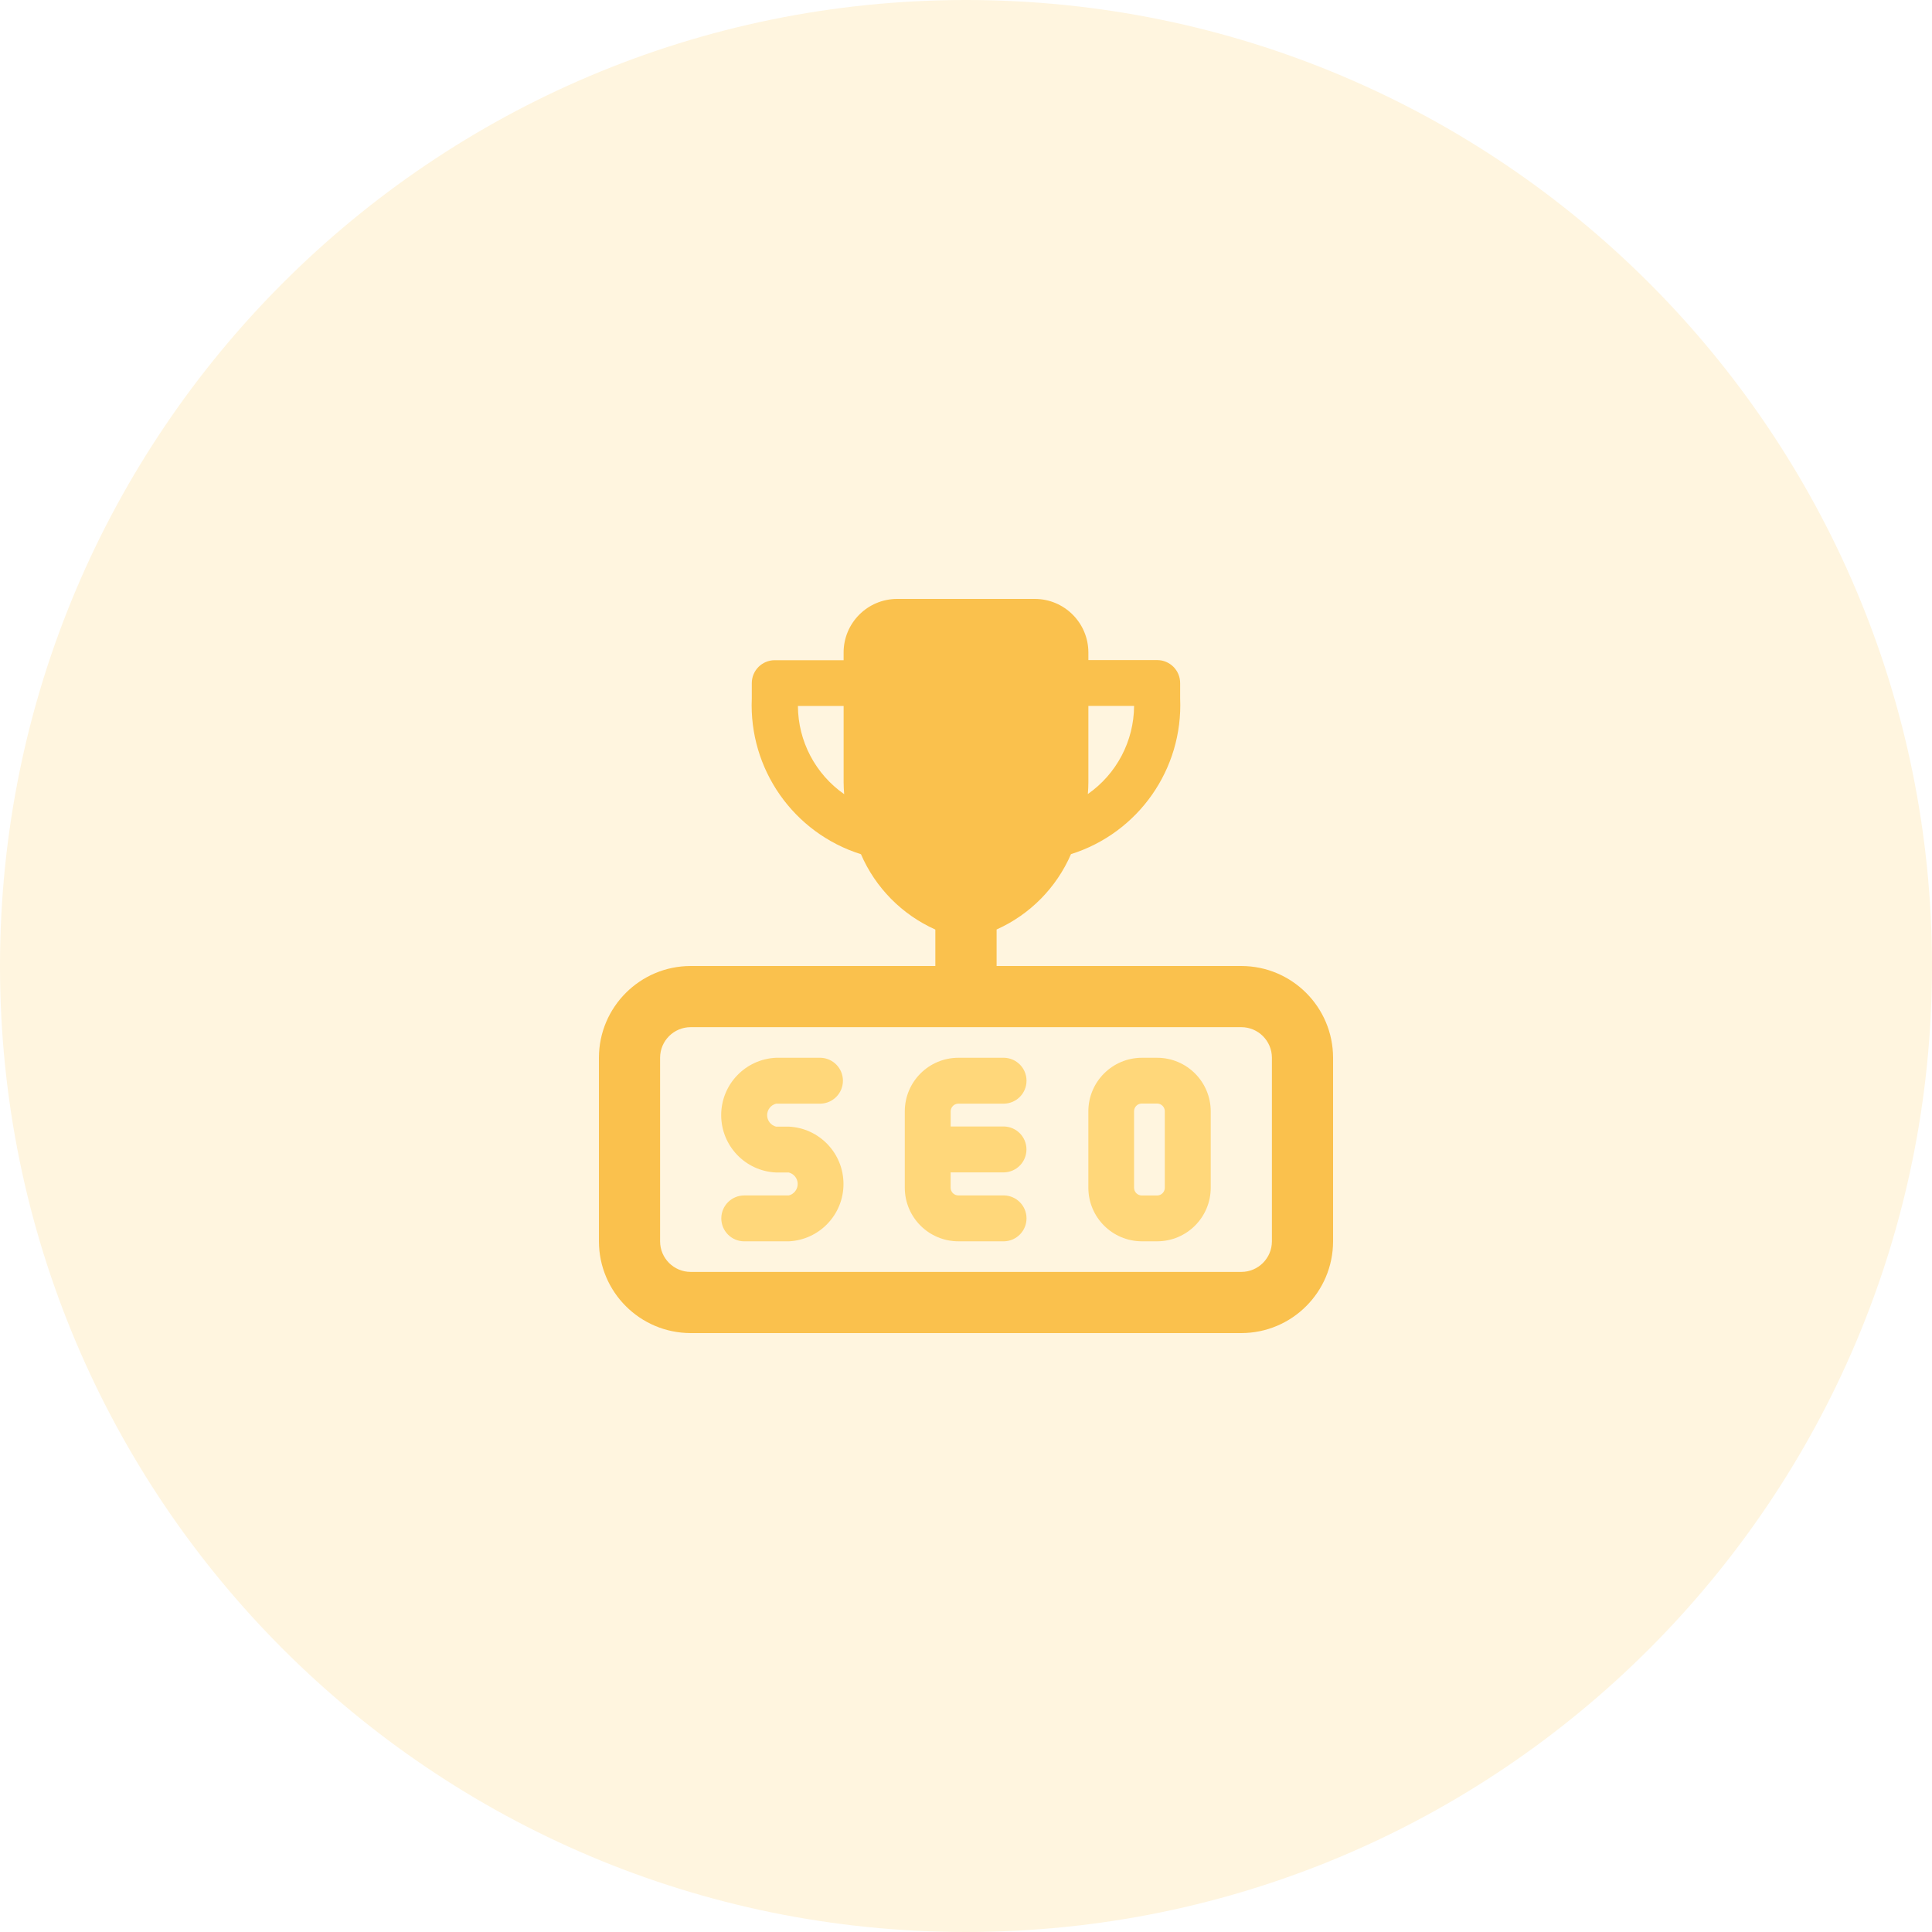
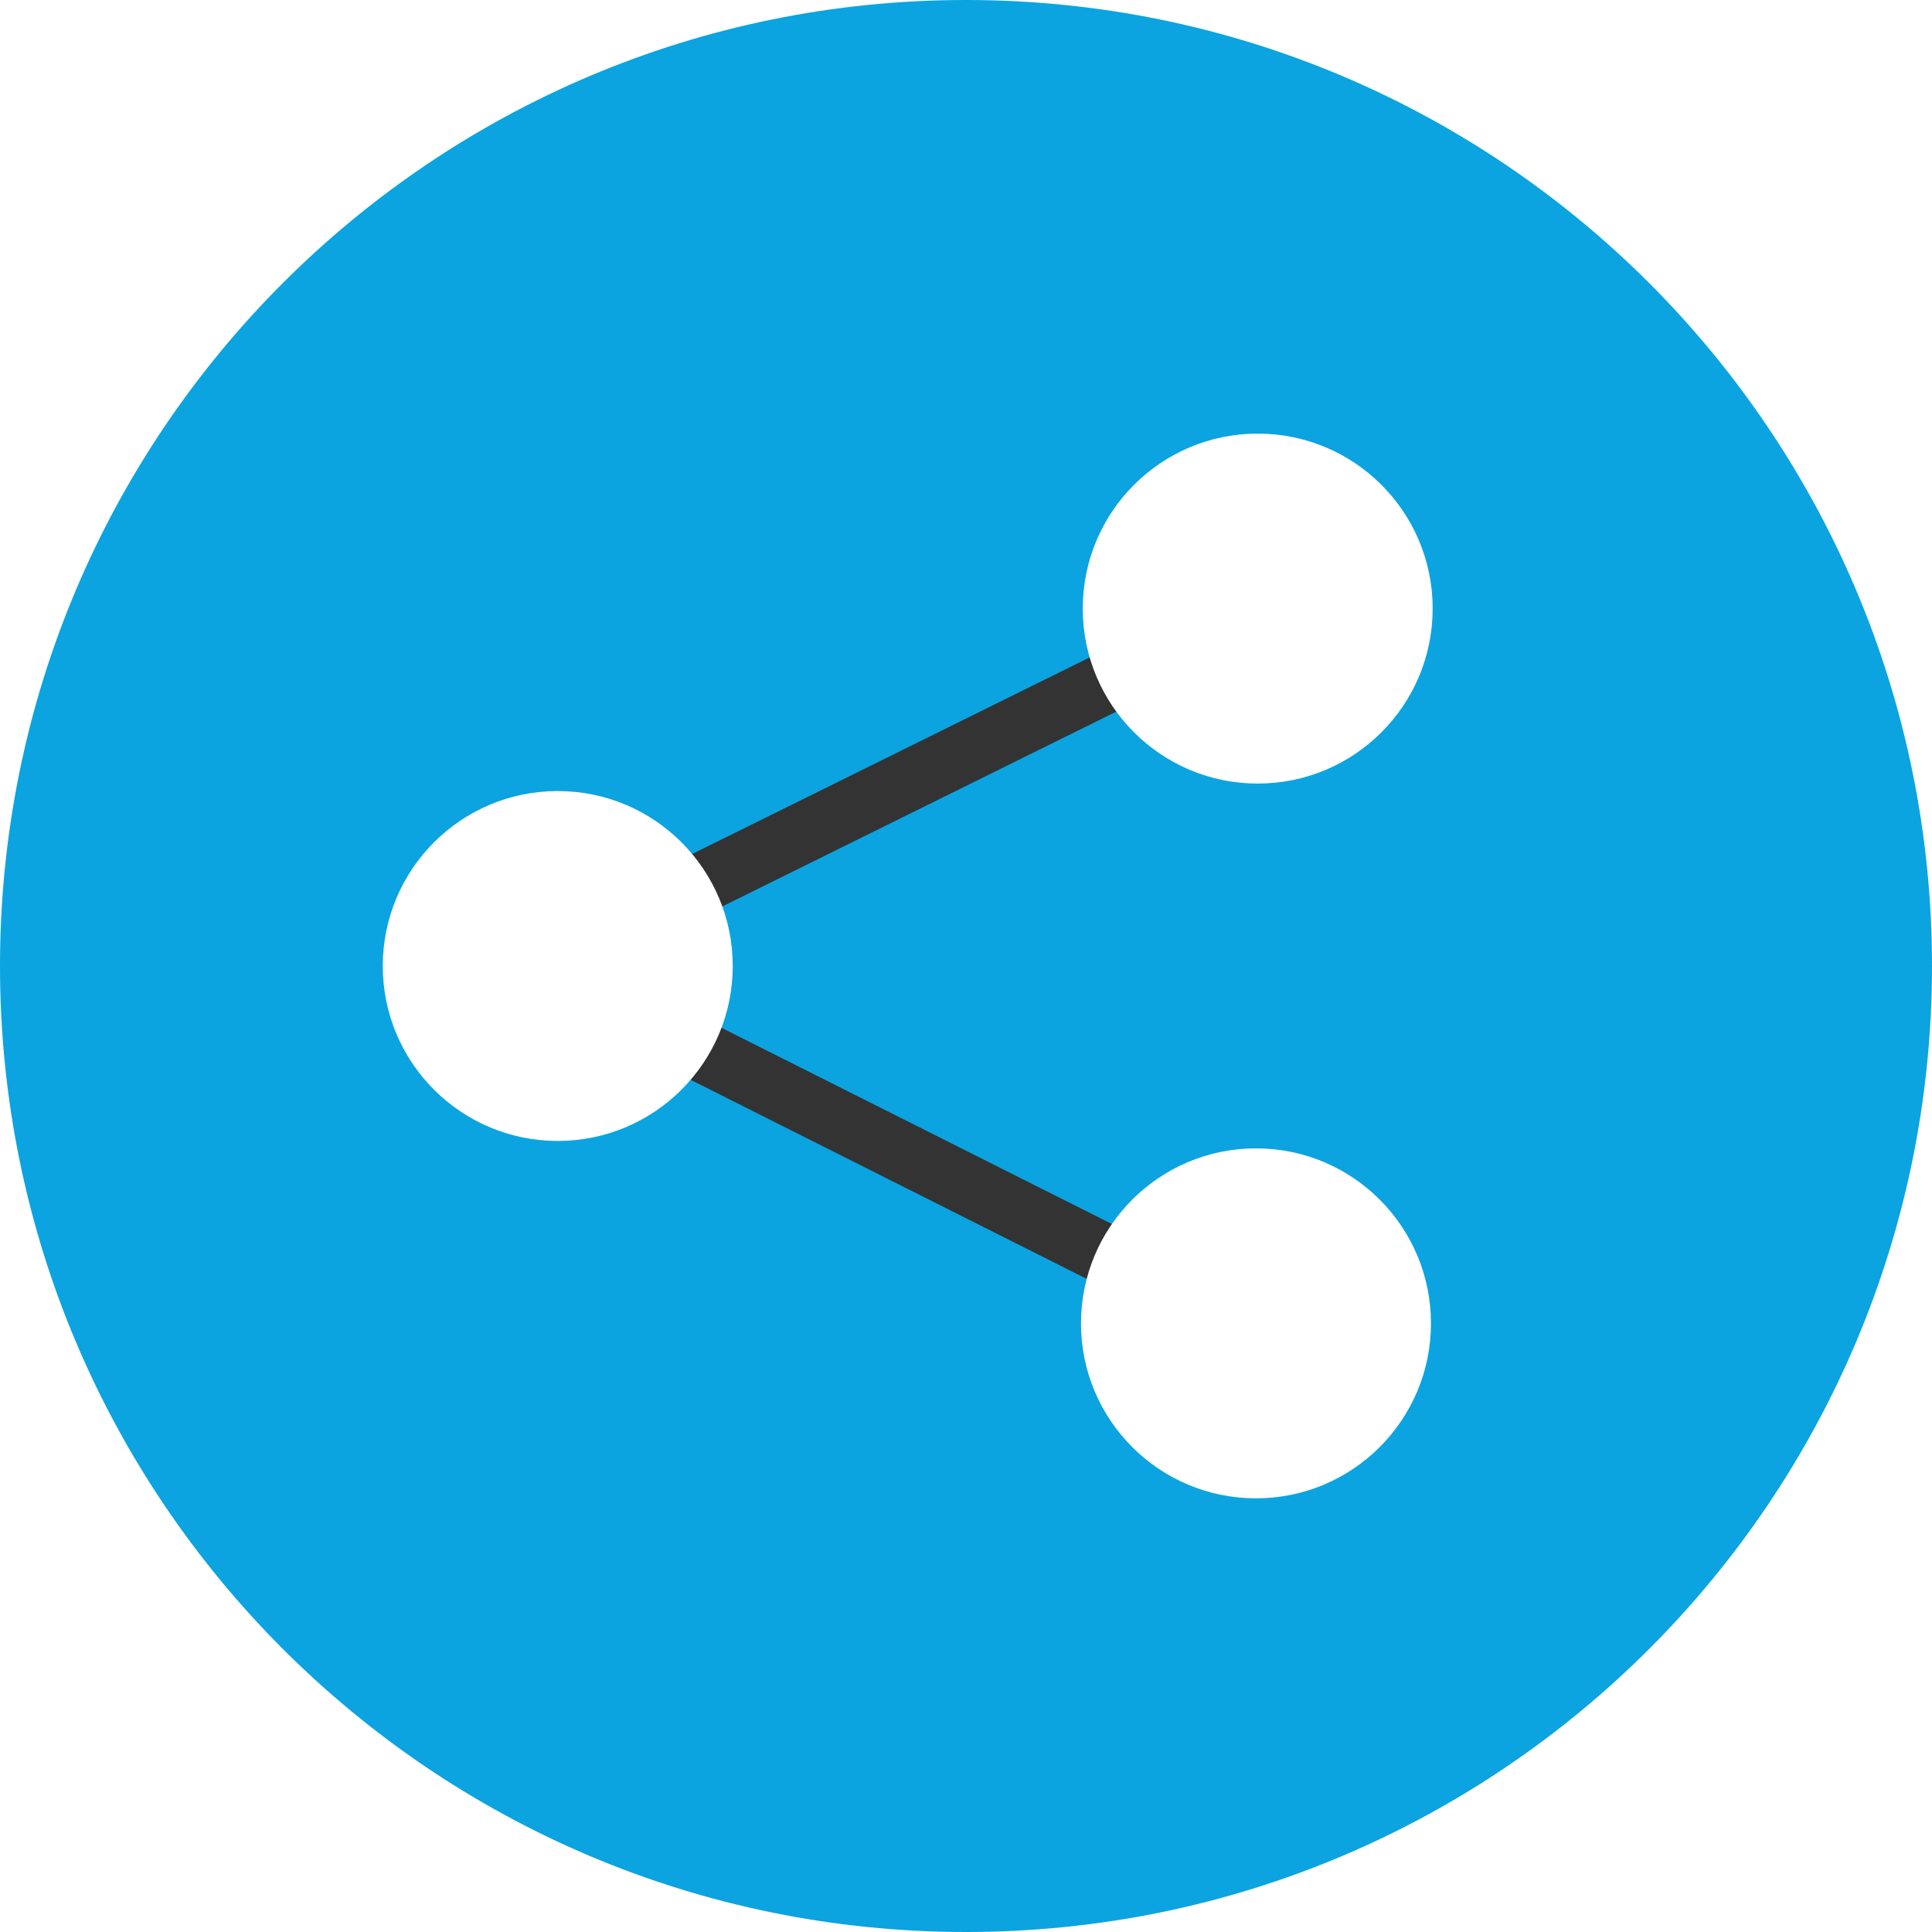
- <svg xmlns="http://www.w3.org/2000/svg" width="100" height="100" viewBox="0 0 100 100">
-   <g id="Group_316" data-name="Group 316" transform="translate(-309 -778)">
-     <circle id="Ellipse_2" data-name="Ellipse 2" cx="50" cy="50" r="50" transform="translate(309 778)" fill="#fff5df" />
-     <path id="Path_292" data-name="Path 292" d="M41.25,27H28.584v-1.89a7.561,7.561,0,0,0,3.85-3.9,8.086,8.086,0,0,0,5.65-8.063v-.793A1.188,1.188,0,0,0,36.9,11.166H33.334v-.394A2.775,2.775,0,0,0,30.562,8H23.437a2.775,2.775,0,0,0-2.772,2.772v.4H17.1a1.188,1.188,0,0,0-1.187,1.188v.791a8.084,8.084,0,0,0,5.65,8.063,7.561,7.561,0,0,0,3.85,3.9V27H12.75A4.755,4.755,0,0,0,8,31.75v9.5A4.755,4.755,0,0,0,12.75,46h28.5A4.755,4.755,0,0,0,46,41.25v-9.5A4.755,4.755,0,0,0,41.25,27ZM35.7,13.541A5.6,5.6,0,0,1,33.306,18.1c.017-.2.028-.406.028-.606V13.538H35.7Zm-17.4,0h2.366V17.5c0,.2.012.4.028.606A5.6,5.6,0,0,1,18.3,13.541ZM42.834,41.25a1.585,1.585,0,0,1-1.584,1.584H12.75a1.585,1.585,0,0,1-1.584-1.584v-9.5a1.585,1.585,0,0,1,1.584-1.584h28.5a1.585,1.585,0,0,1,1.584,1.584Z" transform="translate(332 801)" fill="#fac14d" />
-     <g id="Group_314" data-name="Group 314" transform="translate(346.334 832.75)">
-       <path id="Path_293" data-name="Path 293" d="M17.438,20.375h2.375a1.188,1.188,0,0,0,0-2.375H17.438a2.775,2.775,0,0,0-2.772,2.772v3.959A2.775,2.775,0,0,0,17.438,27.5h2.375a1.188,1.188,0,0,0,0-2.375H17.438a.4.4,0,0,1-.4-.4v-.793h2.772a1.188,1.188,0,0,0,0-2.375H17.041v-.791A.4.4,0,0,1,17.438,20.375Z" transform="translate(-5.168 -18)" fill="#ffd77a" />
-       <path id="Path_294" data-name="Path 294" d="M22.229,18h-.791a2.775,2.775,0,0,0-2.772,2.772v3.959A2.775,2.775,0,0,0,21.439,27.5h.791A2.775,2.775,0,0,0,25,24.731V20.772A2.776,2.776,0,0,0,22.229,18Zm.394,6.728a.4.4,0,0,1-.4.4h-.791a.4.4,0,0,1-.4-.4V20.769a.4.4,0,0,1,.4-.4h.791a.4.4,0,0,1,.4.4Z" transform="translate(0.333 -18)" fill="#ffd77a" />
-       <path id="Path_295" data-name="Path 295" d="M13.5,20.375h2.309a1.188,1.188,0,0,0,0-2.375H13.5a2.972,2.972,0,0,0,0,5.938h.66a.613.613,0,0,1,0,1.188H11.855a1.187,1.187,0,1,0,0,2.375h2.309a2.972,2.972,0,0,0,0-5.937H13.5a.613.613,0,0,1,0-1.187Z" transform="translate(-10.667 -18)" fill="#ffd77a" />
-     </g>
+ <svg xmlns="http://www.w3.org/2000/svg" width="110px" height="110px" viewBox="0 0 110 110" version="1.1">
+   <g id="surface1">
+     <path style=" stroke:none;fill-rule:nonzero;fill:rgb(4.314%,64.314%,87.843%);fill-opacity:1;" d="M 110 55 C 110 85.375 85.375 110 55 110 C 24.625 110 0 85.375 0 55 C 0 24.625 24.625 0 55 0 C 85.375 0 110 24.625 110 55 Z M 110 55 " />
+     <path style=" stroke:none;fill-rule:nonzero;fill:rgb(20%,20%,20%);fill-opacity:1;" d="M 67.691 38.473 L 36.488 53.902 L 34.965 50.82 L 66.164 35.391 Z M 67.691 38.473 " />
+     <path style=" stroke:none;fill-rule:nonzero;fill:rgb(20%,20%,20%);fill-opacity:1;" d="M 68.004 72.051 L 66.461 75.121 L 34.953 59.285 L 36.496 56.215 Z M 68.004 72.051 " />
+     <path style=" stroke:none;fill-rule:nonzero;fill:rgb(100%,100%,100%);fill-opacity:1;" d="M 41.719 55 C 41.719 60.5 37.258 64.961 31.754 64.961 C 26.254 64.961 21.793 60.5 21.793 55 C 21.793 49.5 26.254 45.039 31.754 45.039 C 37.258 45.039 41.719 49.5 41.719 55 Z M 41.719 55 " />
+     <path style=" stroke:none;fill-rule:nonzero;fill:rgb(100%,100%,100%);fill-opacity:1;" d="M 81.57 34.648 C 81.57 40.152 77.113 44.613 71.609 44.613 C 66.109 44.613 61.648 40.152 61.648 34.648 C 61.648 29.148 66.109 24.688 71.609 24.688 C 77.113 24.688 81.57 29.148 81.57 34.648 Z M 81.57 34.648 " />
+     <path style=" stroke:none;fill-rule:nonzero;fill:rgb(100%,100%,100%);fill-opacity:1;" d="M 81.473 75.348 C 81.473 80.848 77.012 85.309 71.512 85.309 C 66.008 85.309 61.547 80.848 61.547 75.348 C 61.547 69.844 66.008 65.383 71.512 65.383 C 77.012 65.383 81.473 69.844 81.473 75.348 Z M 81.473 75.348 " />
  </g>
</svg>
